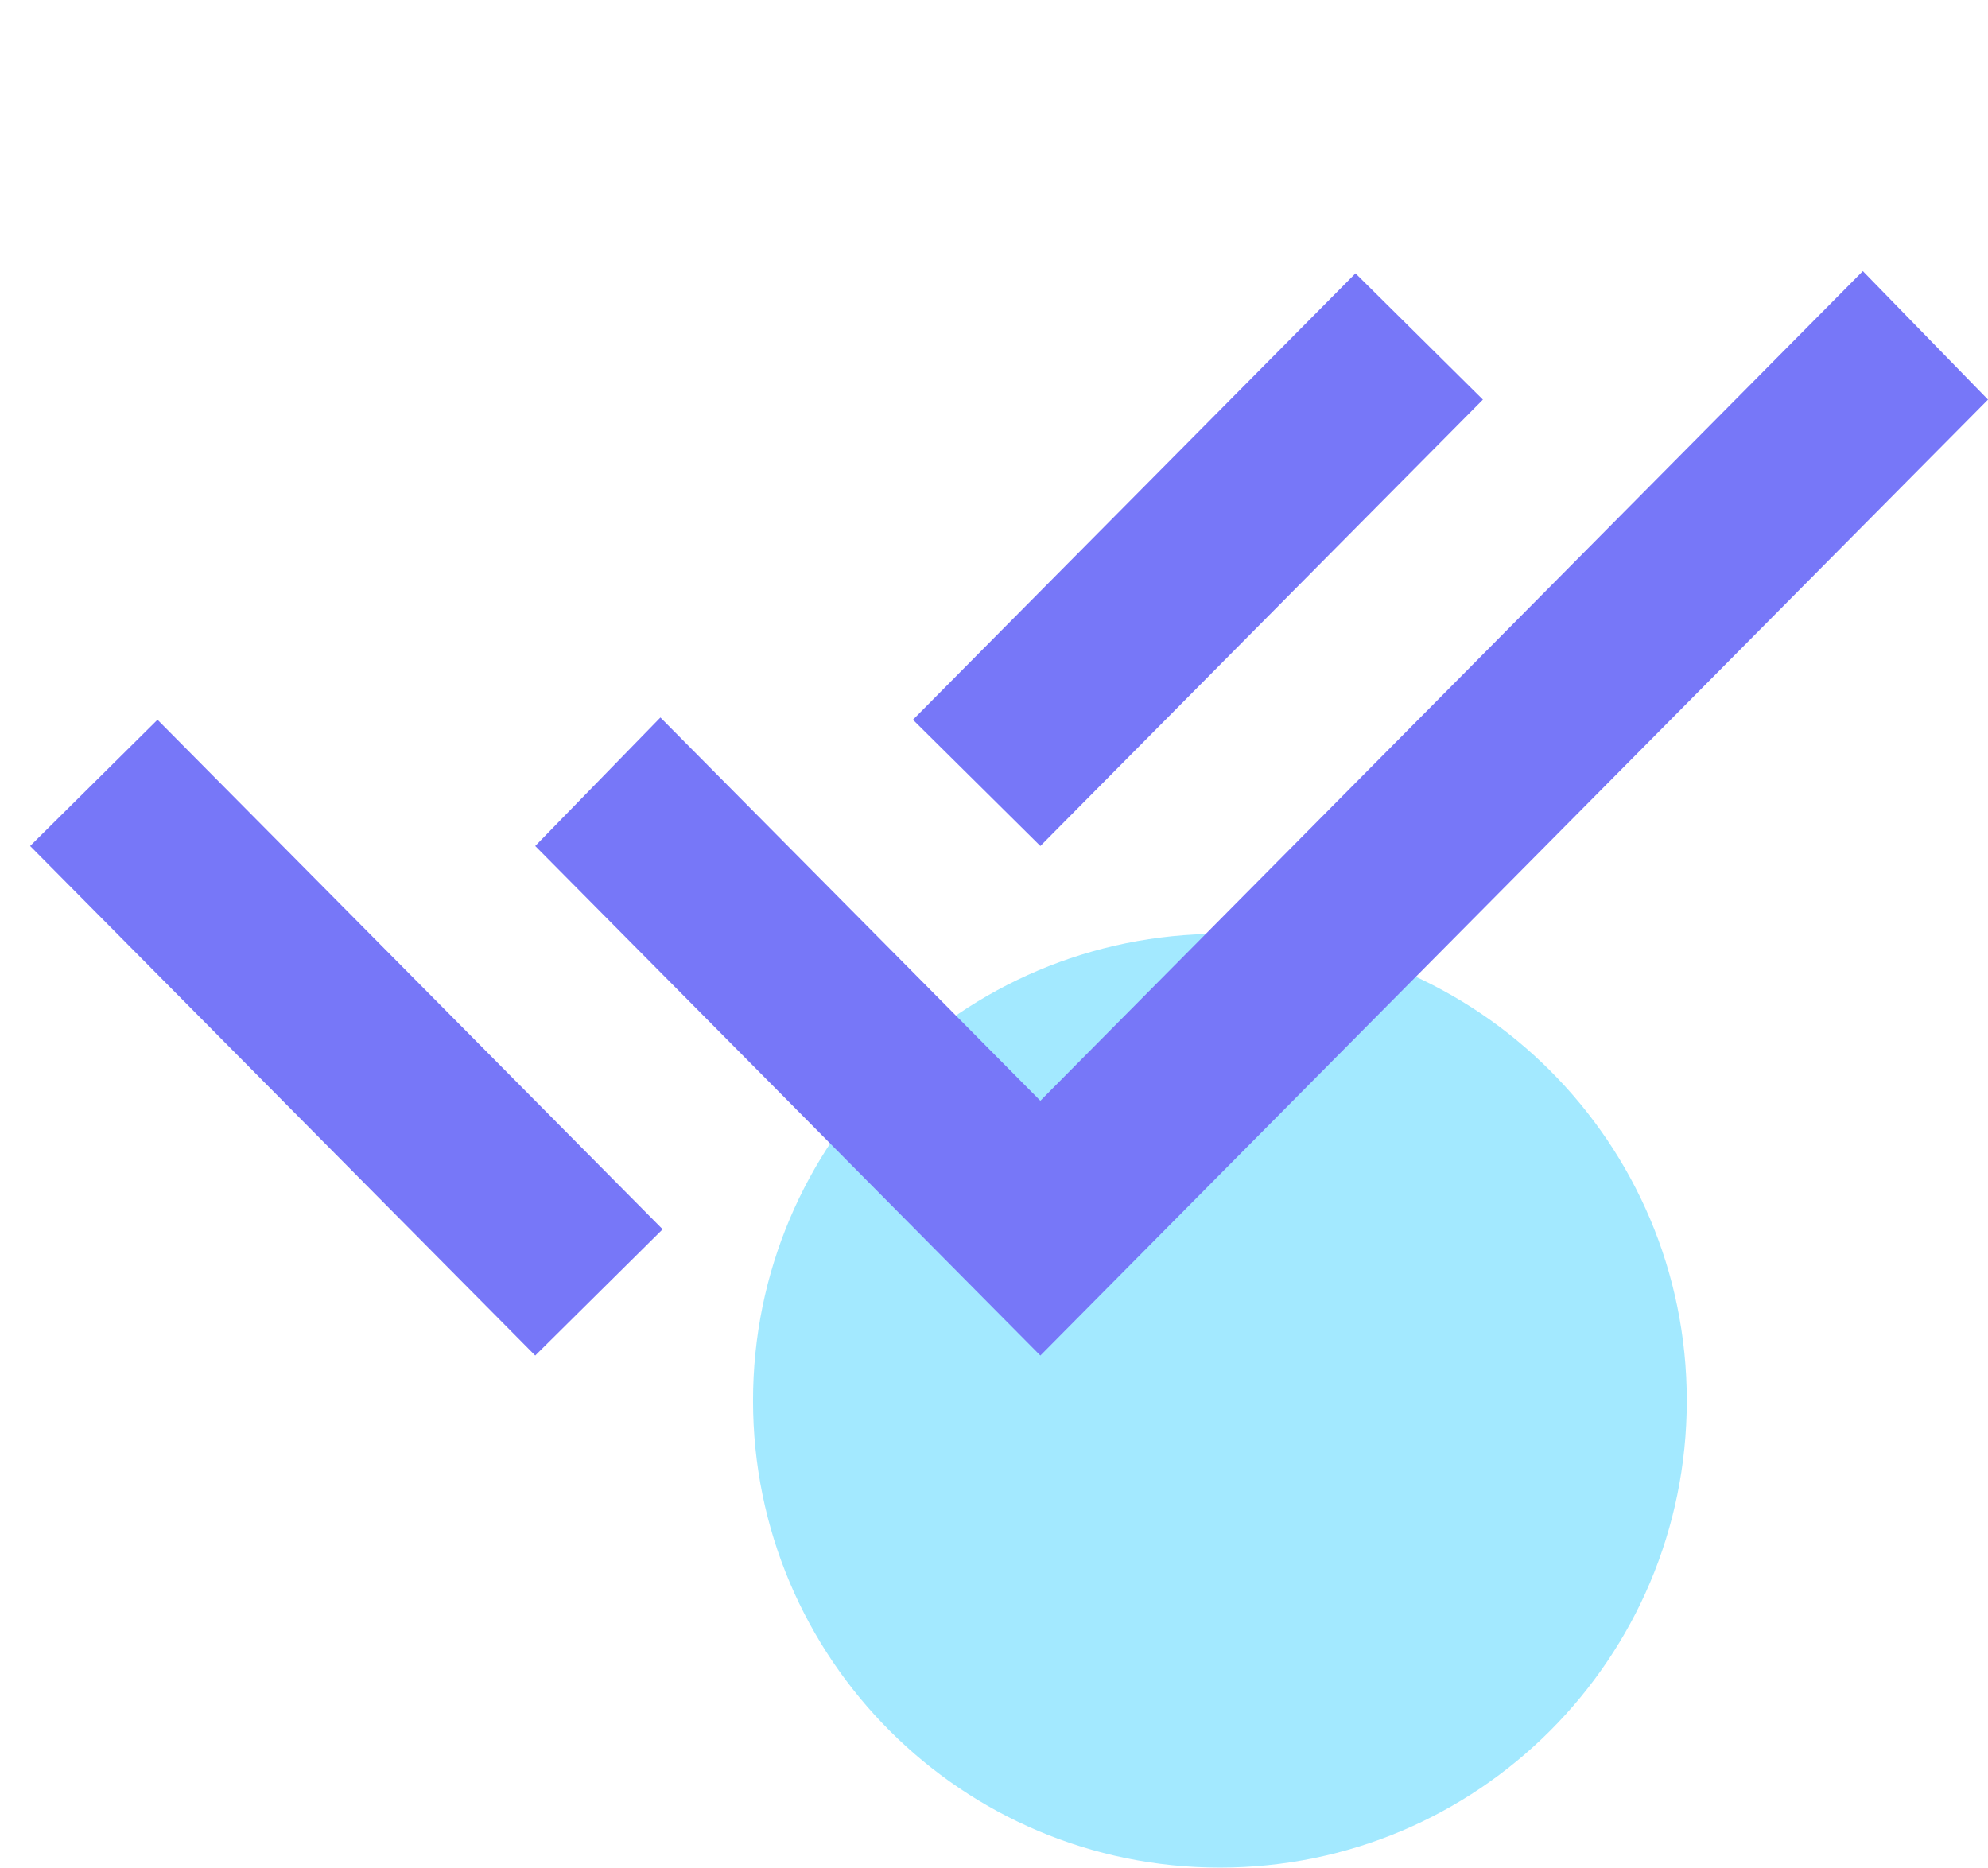
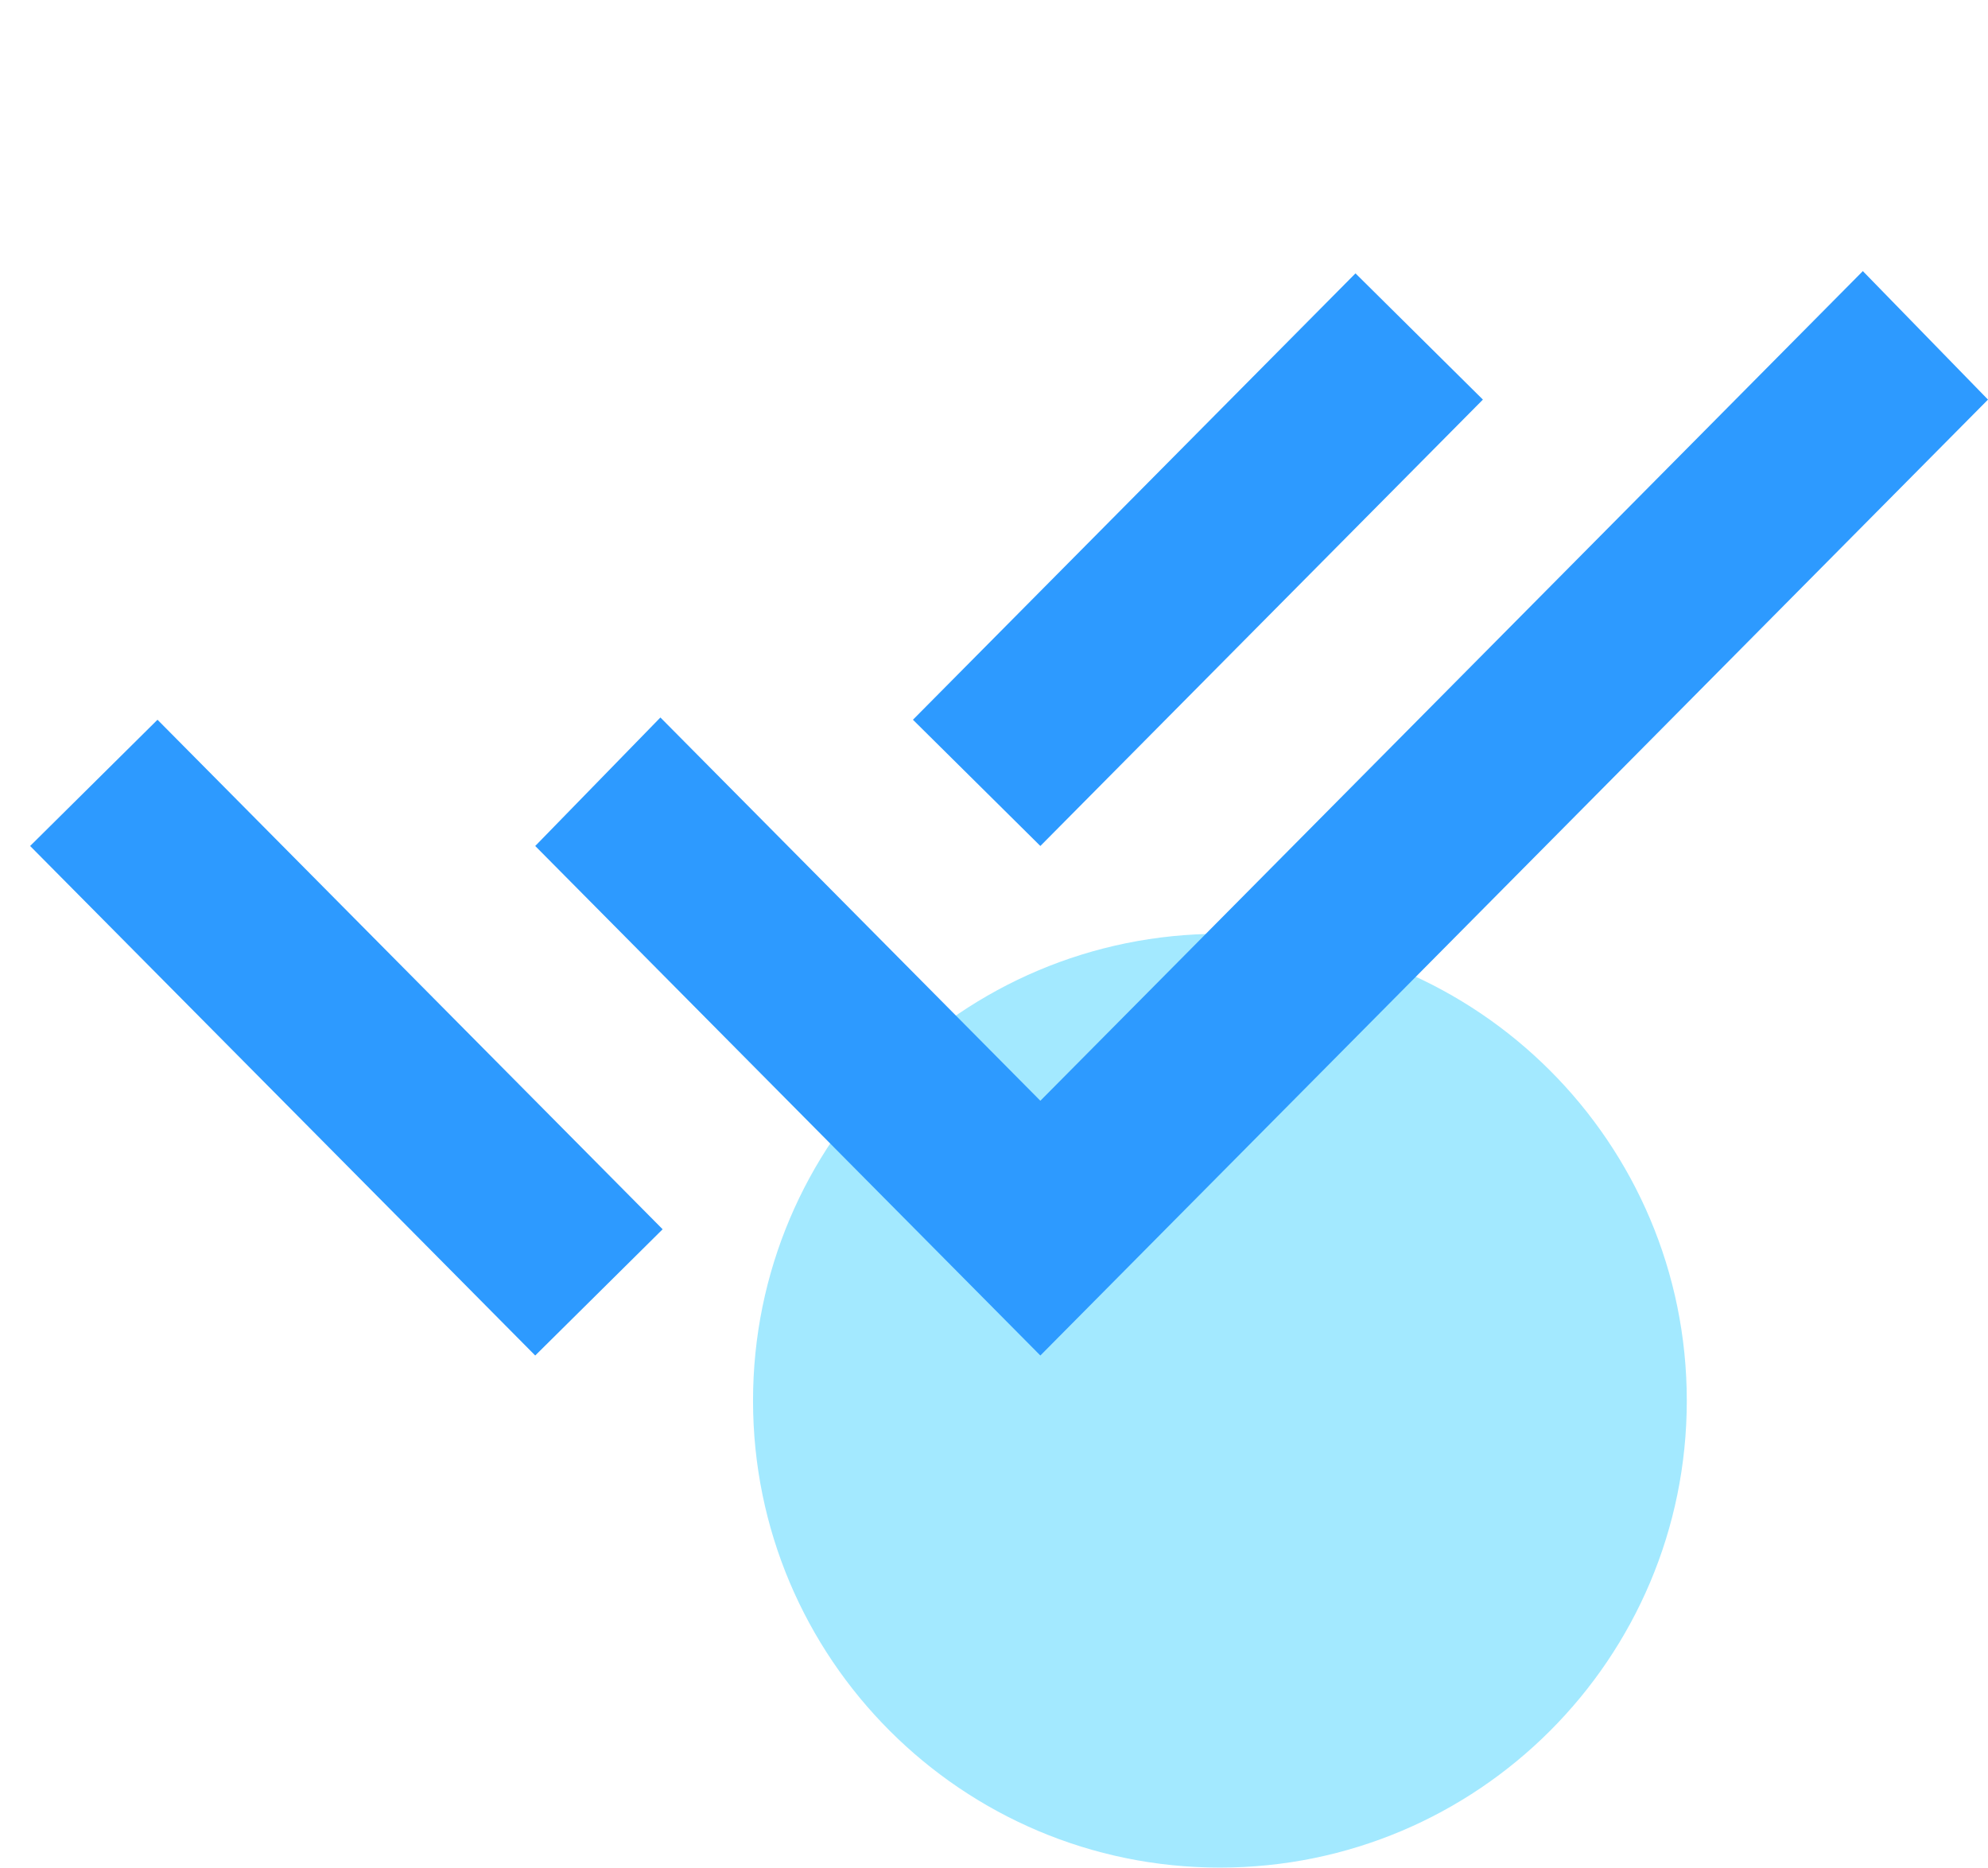
<svg xmlns="http://www.w3.org/2000/svg" width="66" height="62" viewBox="0 0 66 62" fill="none">
-   <g id="Frame 53">
-     <circle id="Ellipse 1" cx="40.5" cy="46.5" r="15.5" fill="#66DAFF" fill-opacity="0.6" />
-     <path id="done_all" d="M17.769 45L1 28.085L5.229 23.894L21.999 40.809L17.769 45ZM34.539 45L17.769 28.085L21.925 23.819L34.539 36.543L61.845 9L66 13.266L34.539 45ZM34.539 28.085L30.309 23.894L45.001 9.075L49.231 13.266L34.539 28.085Z" fill="#7777F8" />
-   </g>
+   <circle cx="40.5" cy="46.5" r="15.5" fill="#66DAFF" fill-opacity="0.6" />
+   <path d="M17.769 45L1 28.085L5.229 23.894L21.999 40.809L17.769 45ZM34.539 45L17.769 28.085L21.925 23.819L34.539 36.543L61.845 9L66 13.266L34.539 45ZM34.539 28.085L30.309 23.894L45.001 9.075L49.231 13.266L34.539 28.085Z" fill="#2D9AFF" />
</svg>
